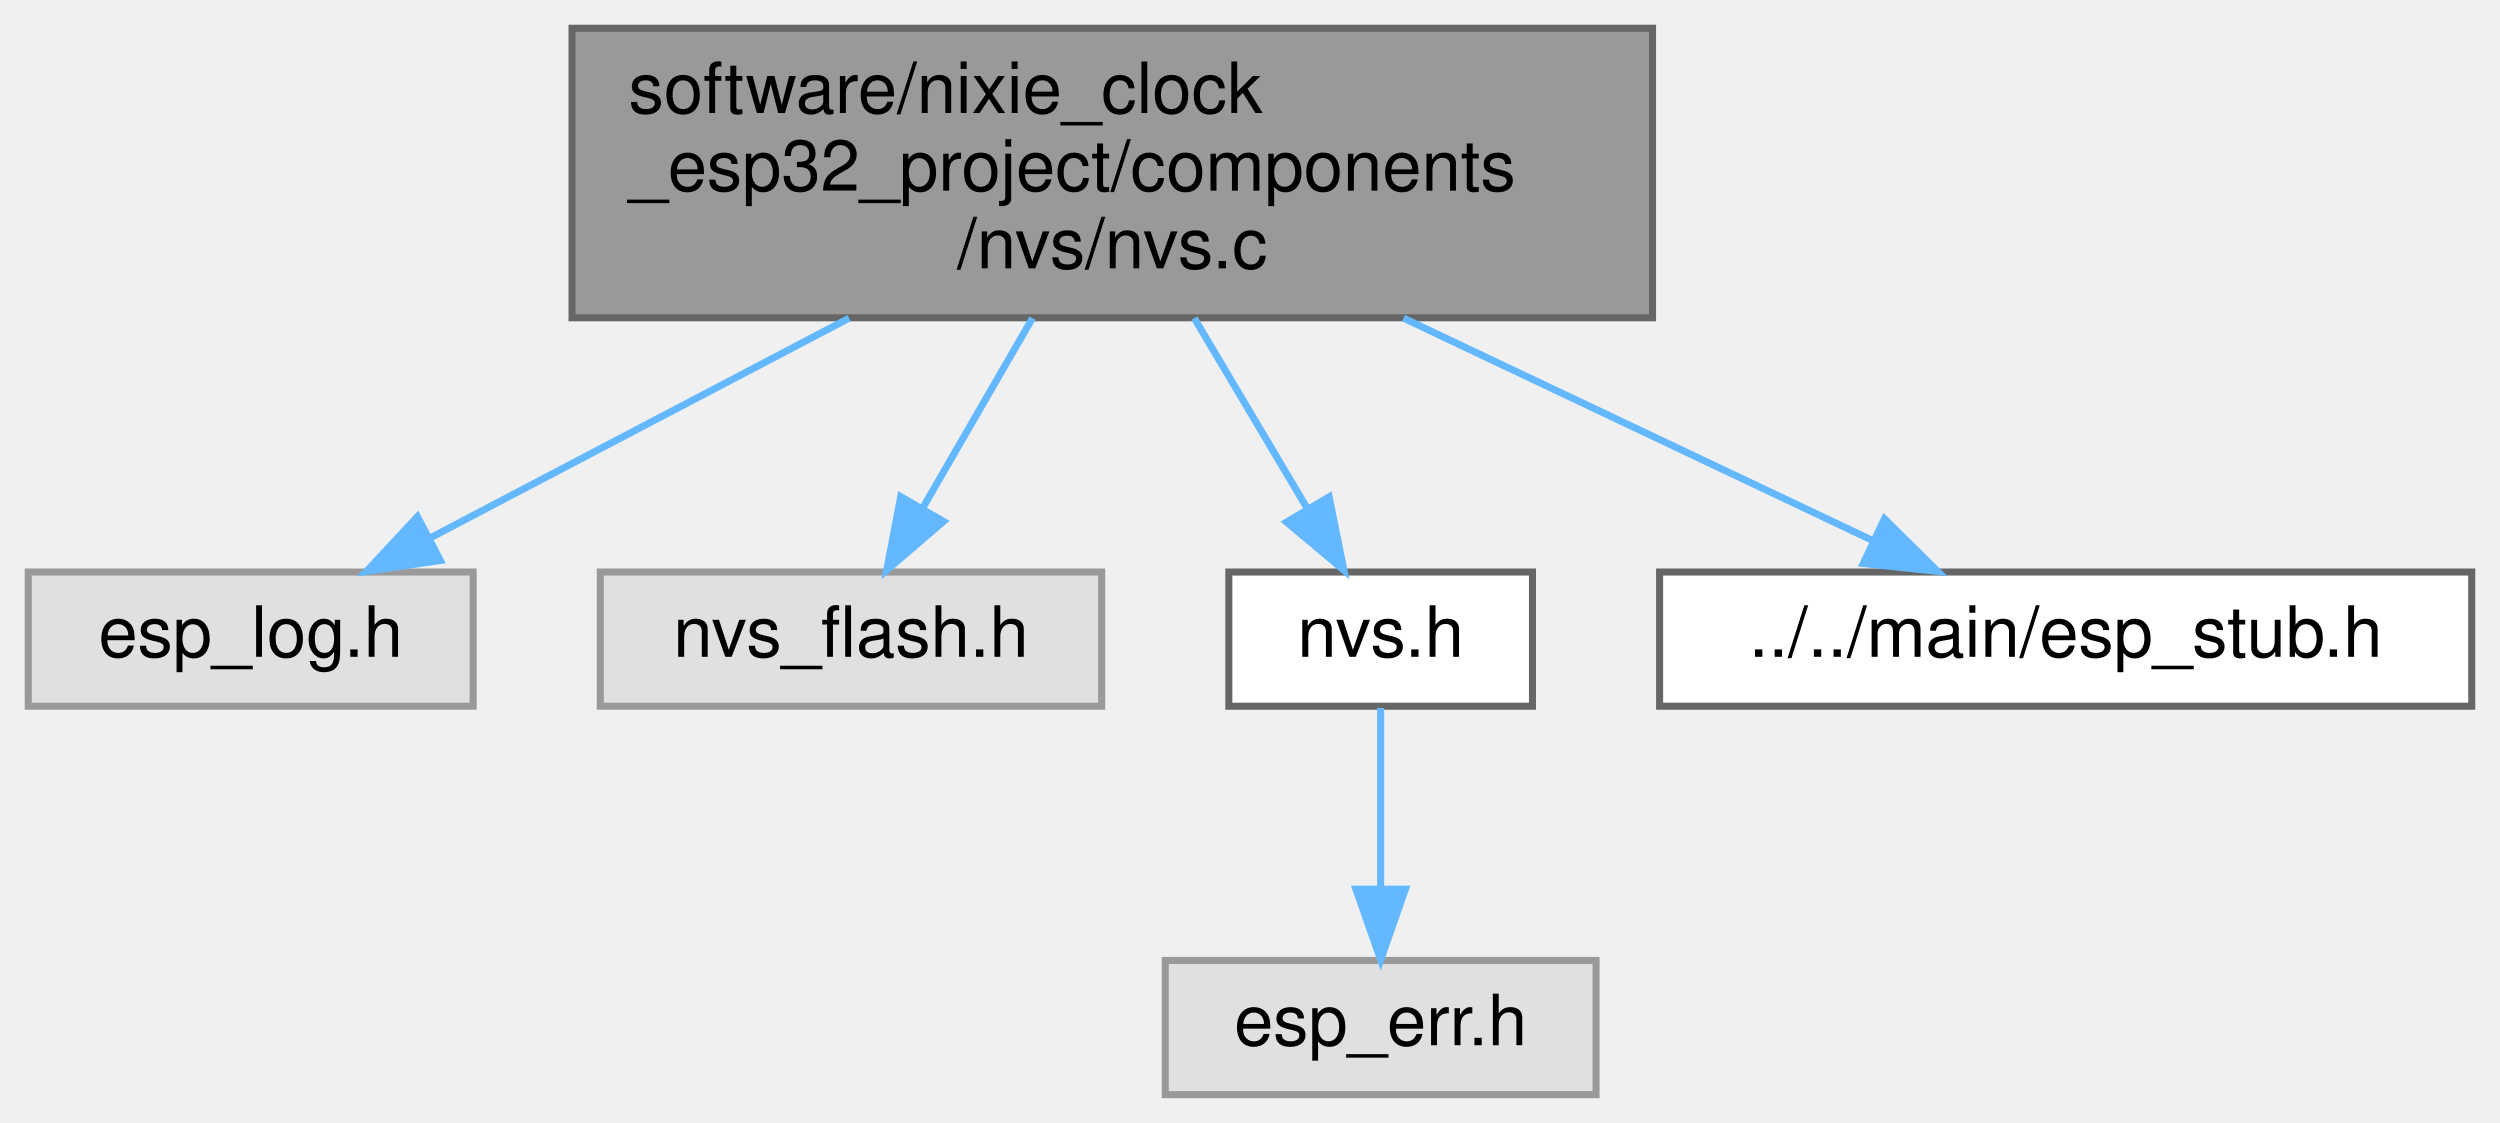
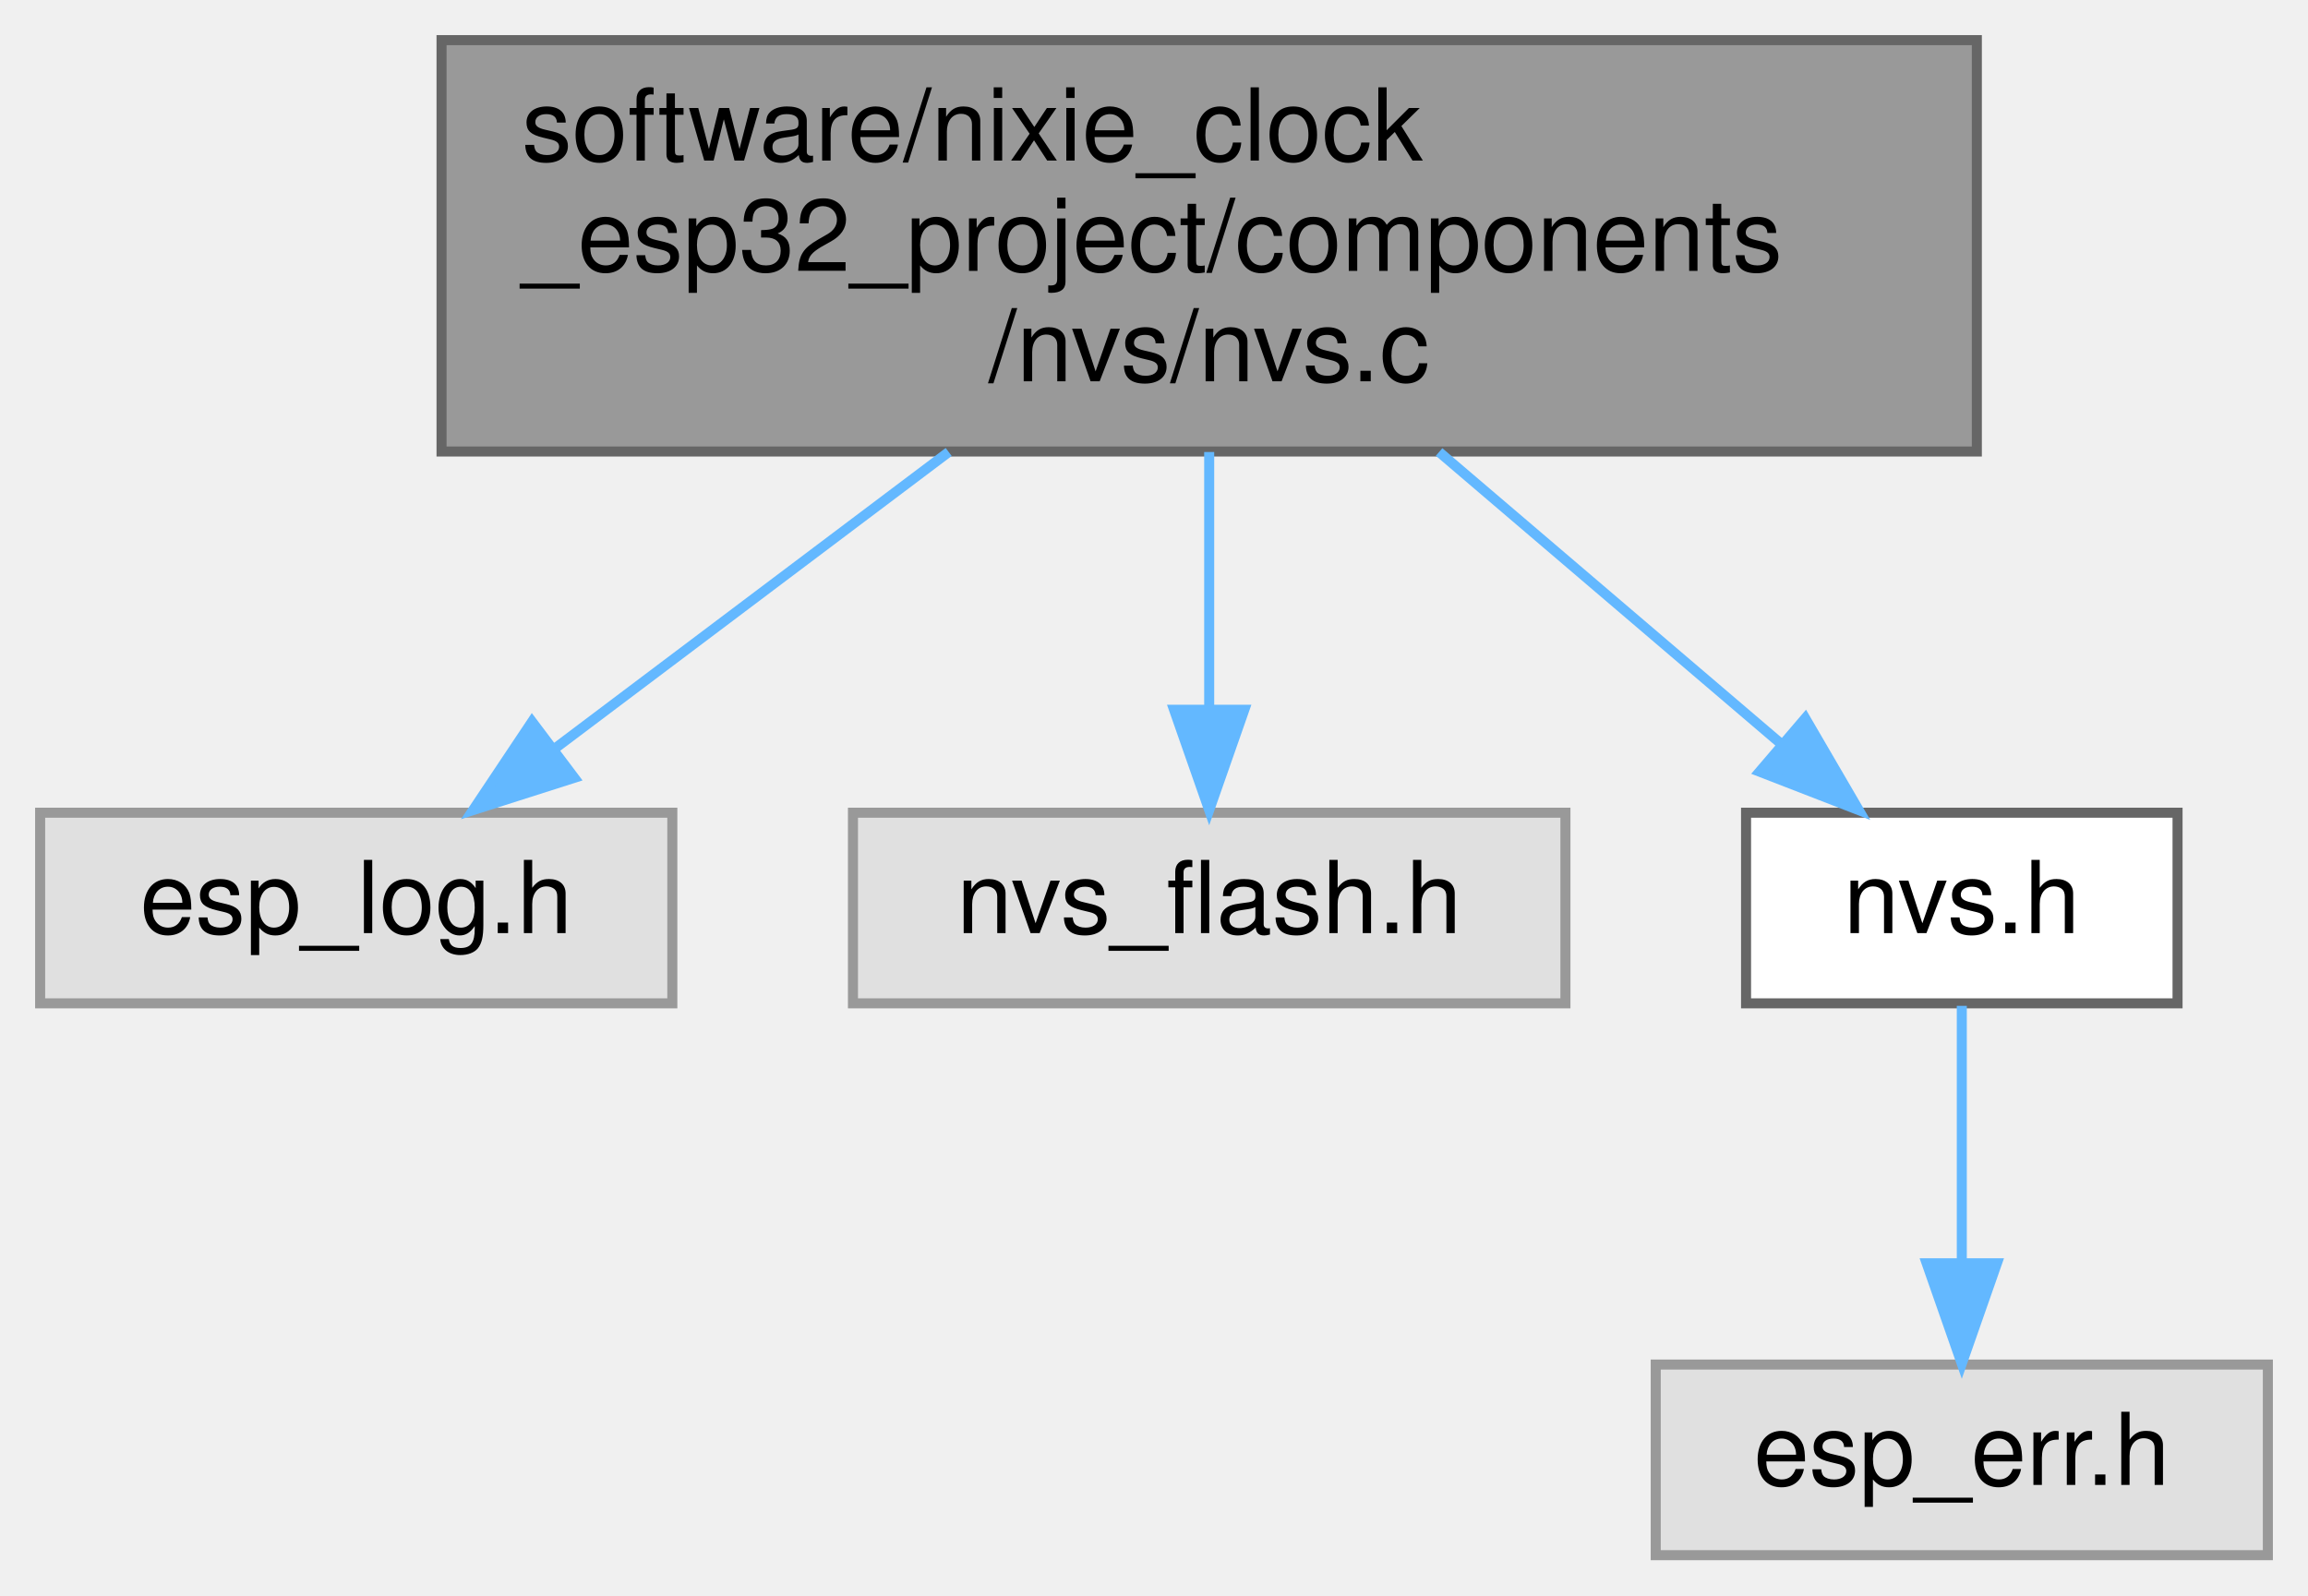
- <svg xmlns="http://www.w3.org/2000/svg" xmlns:xlink="http://www.w3.org/1999/xlink" width="354pt" height="159pt" viewBox="0.00 0.00 354.00 159.00">
+ <svg xmlns="http://www.w3.org/2000/svg" xmlns:xlink="http://www.w3.org/1999/xlink" width="230pt" height="159pt" viewBox="0.00 0.00 230.00 159.00">
  <g id="graph0" class="graph" transform="scale(1 1) rotate(0) translate(4 155)">
    <g id="Node000001" class="node">
      <g id="a_Node000001">
        <a xlink:title=" ">
-           <polygon fill="#999999" stroke="#666666" points="230,-151 77,-151 77,-110 230,-110 230,-151" />
-           <text text-anchor="start" x="85" y="-139" font-family="Helvetica,sans-Serif" font-size="10.00">software/nixie_clock</text>
-           <text text-anchor="start" x="85" y="-128" font-family="Helvetica,sans-Serif" font-size="10.00">_esp32_project/components</text>
-           <text text-anchor="middle" x="153.5" y="-117" font-family="Helvetica,sans-Serif" font-size="10.00">/nvs/nvs.c</text>
+           <polygon fill="#999999" stroke="#666666" points="193,-151 40,-151 40,-110 193,-110 193,-151" />
+           <text text-anchor="start" x="48" y="-139" font-family="Helvetica,sans-Serif" font-size="10.00">software/nixie_clock</text>
+           <text text-anchor="start" x="48" y="-128" font-family="Helvetica,sans-Serif" font-size="10.00">_esp32_project/components</text>
+           <text text-anchor="middle" x="116.5" y="-117" font-family="Helvetica,sans-Serif" font-size="10.00">/nvs/nvs.c</text>
        </a>
      </g>
    </g>
    <g id="Node000002" class="node">
      <g id="a_Node000002">
        <a xlink:title=" ">
          <polygon fill="#e0e0e0" stroke="#999999" points="63,-74 0,-74 0,-55 63,-55 63,-74" />
          <text text-anchor="middle" x="31.5" y="-62" font-family="Helvetica,sans-Serif" font-size="10.00">esp_log.h</text>
        </a>
      </g>
    </g>
    <g id="edge1_Node000001_Node000002" class="edge">
      <g id="a_edge1_Node000001_Node000002">
        <a xlink:title=" ">
-           <path fill="none" stroke="#63b8ff" d="M116.23,-109.95C96.96,-99.84 73.94,-87.76 56.76,-78.75" />
-           <polygon fill="#63b8ff" stroke="#63b8ff" points="58.36,-75.64 47.88,-74.09 55.11,-81.84 58.36,-75.64" />
+           <path fill="none" stroke="#63b8ff" d="M90.54,-109.95C77.93,-100.46 63.03,-89.24 51.35,-80.44" />
+           <polygon fill="#63b8ff" stroke="#63b8ff" points="53.23,-77.48 43.14,-74.26 49.02,-83.07 53.23,-77.48" />
        </a>
      </g>
    </g>
    <g id="Node000003" class="node">
      <g id="a_Node000003">
        <a xlink:title=" ">
          <polygon fill="#e0e0e0" stroke="#999999" points="152,-74 81,-74 81,-55 152,-55 152,-74" />
          <text text-anchor="middle" x="116.5" y="-62" font-family="Helvetica,sans-Serif" font-size="10.00">nvs_flash.h</text>
        </a>
      </g>
    </g>
    <g id="edge2_Node000001_Node000003" class="edge">
      <g id="a_edge2_Node000001_Node000003">
        <a xlink:title=" ">
-           <path fill="none" stroke="#63b8ff" d="M142.2,-109.95C137.25,-101.39 131.49,-91.42 126.67,-83.1" />
-           <polygon fill="#63b8ff" stroke="#63b8ff" points="129.6,-81.17 121.56,-74.26 123.54,-84.67 129.6,-81.17" />
+           <path fill="none" stroke="#63b8ff" d="M116.5,-109.95C116.5,-101.85 116.5,-92.5 116.5,-84.47" />
+           <polygon fill="#63b8ff" stroke="#63b8ff" points="120,-84.26 116.5,-74.26 113,-84.26 120,-84.26" />
        </a>
      </g>
    </g>
    <g id="Node000004" class="node">
      <g id="a_Node000004">
        <a xlink:href="nvs_8h.html" target="_top" xlink:title=" ">
          <polygon fill="white" stroke="#666666" points="213,-74 170,-74 170,-55 213,-55 213,-74" />
          <text text-anchor="middle" x="191.5" y="-62" font-family="Helvetica,sans-Serif" font-size="10.00">nvs.h</text>
        </a>
      </g>
    </g>
    <g id="edge3_Node000001_Node000004" class="edge">
      <g id="a_edge3_Node000001_Node000004">
        <a xlink:title=" ">
-           <path fill="none" stroke="#63b8ff" d="M165.11,-109.95C170.19,-101.39 176.11,-91.42 181.05,-83.1" />
-           <polygon fill="#63b8ff" stroke="#63b8ff" points="184.2,-84.65 186.3,-74.26 178.18,-81.07 184.2,-84.65" />
-         </a>
-       </g>
-     </g>
-     <g id="Node000006" class="node">
-       <g id="a_Node000006">
-         <a xlink:href="esp__stub_8h.html" target="_top" xlink:title=" ">
-           <polygon fill="white" stroke="#666666" points="346,-74 231,-74 231,-55 346,-55 346,-74" />
-           <text text-anchor="middle" x="288.5" y="-62" font-family="Helvetica,sans-Serif" font-size="10.00">../../main/esp_stub.h</text>
-         </a>
-       </g>
-     </g>
-     <g id="edge5_Node000001_Node000006" class="edge">
-       <g id="a_edge5_Node000001_Node000006">
-         <a xlink:title=" ">
-           <path fill="none" stroke="#63b8ff" d="M194.74,-109.95C216.36,-99.7 242.25,-87.43 261.34,-78.38" />
-           <polygon fill="#63b8ff" stroke="#63b8ff" points="262.84,-81.54 270.38,-74.09 259.84,-75.21 262.84,-81.54" />
+           <path fill="none" stroke="#63b8ff" d="M139.41,-109.95C150.31,-100.65 163.17,-89.68 173.38,-80.96" />
+           <polygon fill="#63b8ff" stroke="#63b8ff" points="175.9,-83.41 181.23,-74.26 171.35,-78.09 175.9,-83.41" />
        </a>
      </g>
    </g>
    <g id="Node000005" class="node">
      <g id="a_Node000005">
        <a xlink:title=" ">
          <polygon fill="#e0e0e0" stroke="#999999" points="222,-19 161,-19 161,0 222,0 222,-19" />
          <text text-anchor="middle" x="191.5" y="-7" font-family="Helvetica,sans-Serif" font-size="10.00">esp_err.h</text>
        </a>
      </g>
    </g>
    <g id="edge4_Node000004_Node000005" class="edge">
      <g id="a_edge4_Node000004_Node000005">
        <a xlink:title=" ">
          <path fill="none" stroke="#63b8ff" d="M191.5,-54.75C191.5,-47.8 191.5,-37.85 191.5,-29.13" />
          <polygon fill="#63b8ff" stroke="#63b8ff" points="195,-29.09 191.5,-19.09 188,-29.09 195,-29.09" />
        </a>
      </g>
    </g>
  </g>
</svg>
